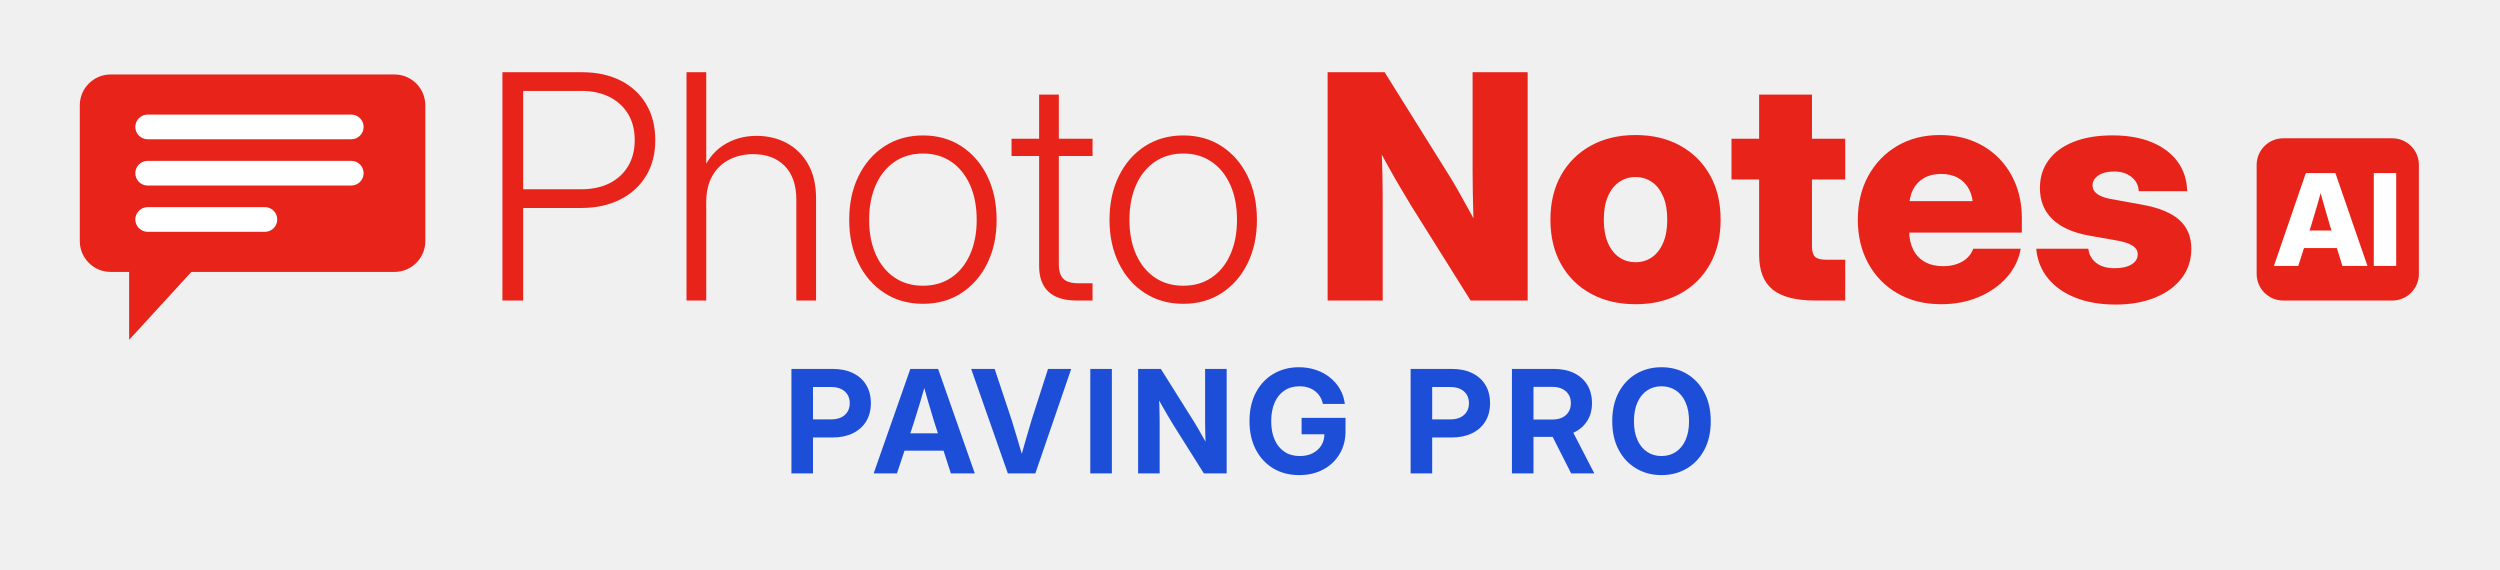
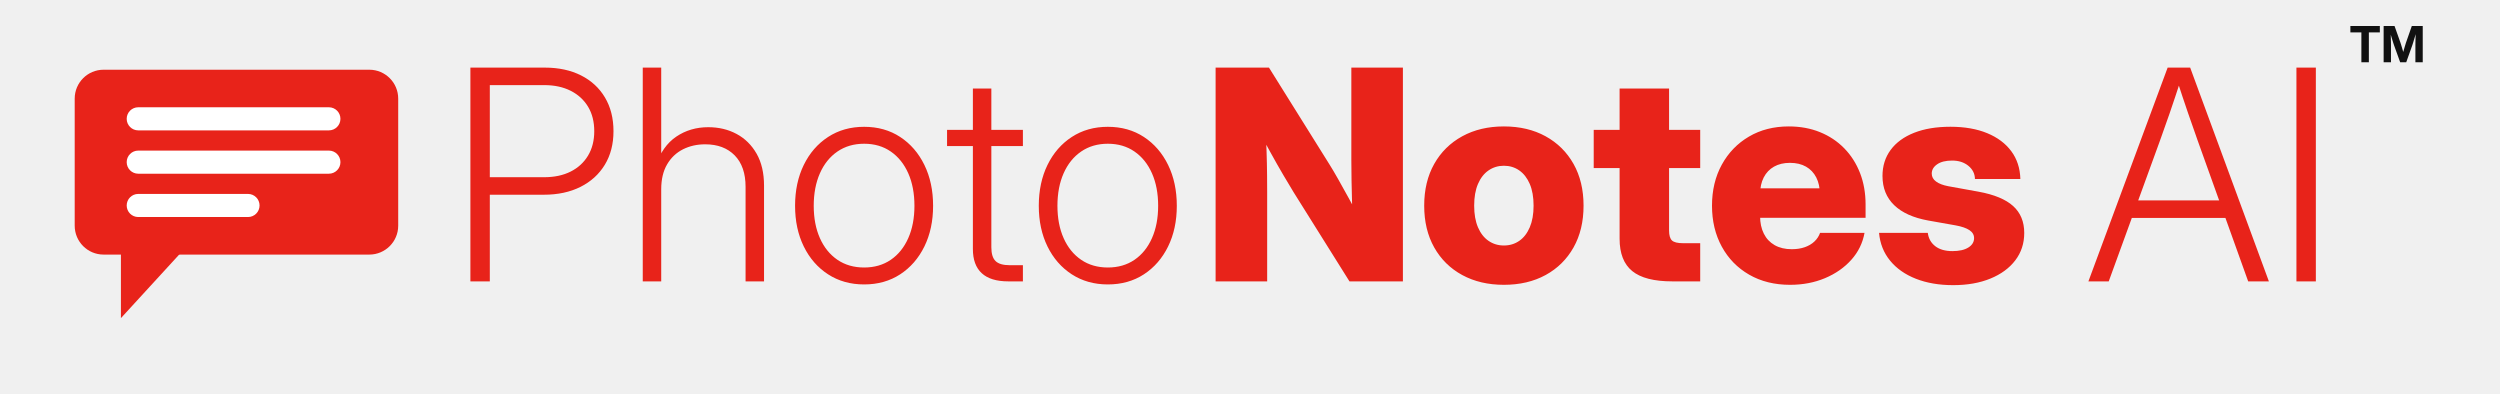
- <svg xmlns="http://www.w3.org/2000/svg" viewBox="0 0 940 214" role="img" aria-label="Photo Notes AI Paving Pro logo">
+ <svg xmlns="http://www.w3.org/2000/svg" viewBox="0 0 1004 158" role="img" aria-label="PhotoNotes AI logo, animated">
  <g transform="translate(30,28)">
    <g transform="scale(1.16)">
      <rect x="0" y="0" width="112" height="64" rx="10" fill="#e8231a" />
      <path d="M 16 62 L 16 86 L 38 62 Z" fill="#e8231a" />
      <rect x="18" y="13" width="74" height="8" rx="4" fill="#ffffff">
        <animate attributeName="width" dur="3.5s" repeatCount="indefinite" keyTimes="0;0.18;1" values="0;74;74" />
      </rect>
      <rect x="18" y="28" width="74" height="8" rx="4" fill="#ffffff">
        <animate attributeName="width" dur="3.5s" repeatCount="indefinite" keyTimes="0;0.2;0.4;1" values="0;0;74;74" />
      </rect>
      <rect x="18" y="43" width="46" height="8" rx="4" fill="#ffffff">
        <animate attributeName="width" dur="3.5s" repeatCount="indefinite" keyTimes="0;0.42;0.56;1" values="0;0;46;46" />
      </rect>
    </g>
    <path d="M158.911 85.0V-0.85H188.757Q197.131 -0.85 203.334 2.281Q209.538 5.411 212.956 11.154Q216.375 16.897 216.375 24.694Q216.375 32.453 212.889 38.176Q209.403 43.9 203.123 47.05Q196.843 50.199 188.45 50.199H162.829V43.17H188.527Q194.673 43.17 199.176 40.904Q203.68 38.637 206.167 34.479Q208.654 30.321 208.654 24.694Q208.654 18.99 206.167 14.861Q203.68 10.732 199.176 8.456Q194.673 6.18 188.527 6.18H166.709V85.0Z M235.544 48.048V85.0H228.13V-0.85H235.544V38.599H233.316Q236.005 30.648 241.603 26.864Q247.202 23.081 254.442 23.081Q260.761 23.081 265.822 25.798Q270.882 28.516 273.859 33.74Q276.836 38.964 276.836 46.589V85.0H269.422V47.05Q269.422 38.868 265.063 34.412Q260.703 29.957 253.213 29.957Q248.258 29.957 244.254 31.983Q240.249 34.009 237.896 38.032Q235.544 42.056 235.544 48.048Z M317.035 86.229Q308.815 86.229 302.554 82.167Q296.293 78.105 292.797 70.98Q289.302 63.854 289.302 54.655Q289.302 45.398 292.797 38.244Q296.293 31.09 302.554 27.008Q308.815 22.927 317.035 22.927Q325.293 22.927 331.516 27.008Q337.739 31.09 341.234 38.244Q344.73 45.398 344.73 54.655Q344.73 63.854 341.234 70.98Q337.739 78.105 331.516 82.167Q325.293 86.229 317.035 86.229ZM317.035 79.43Q323.219 79.43 327.752 76.329Q332.284 73.227 334.762 67.628Q337.239 62.03 337.239 54.655Q337.239 47.203 334.762 41.605Q332.284 36.006 327.752 32.866Q323.219 29.726 317.035 29.726Q310.889 29.726 306.328 32.847Q301.766 35.968 299.279 41.586Q296.792 47.203 296.792 54.655Q296.792 62.068 299.279 67.648Q301.766 73.227 306.309 76.329Q310.851 79.43 317.035 79.43Z M380.799 24.156V30.648H350.339V24.156ZM360.71 7.562H368.124V71.325Q368.124 75.186 369.823 76.847Q371.523 78.508 375.537 78.508Q376.805 78.508 378.197 78.508Q379.589 78.508 380.799 78.508V85.0Q379.436 85.0 377.87 85.0Q376.305 85.0 374.922 85.0Q367.835 85.0 364.273 81.725Q360.71 78.451 360.71 72.017Z M414.91 86.229Q406.69 86.229 400.429 82.167Q394.168 78.105 390.672 70.98Q387.177 63.854 387.177 54.655Q387.177 45.398 390.672 38.244Q394.168 31.09 400.429 27.008Q406.69 22.927 414.91 22.927Q423.168 22.927 429.391 27.008Q435.614 31.09 439.109 38.244Q442.605 45.398 442.605 54.655Q442.605 63.854 439.109 70.98Q435.614 78.105 429.391 82.167Q423.168 86.229 414.91 86.229ZM414.91 79.43Q421.094 79.43 425.627 76.329Q430.159 73.227 432.637 67.628Q435.114 62.03 435.114 54.655Q435.114 47.203 432.637 41.605Q430.159 36.006 425.627 32.866Q421.094 29.726 414.91 29.726Q408.764 29.726 404.203 32.847Q399.641 35.968 397.154 41.586Q394.667 47.203 394.667 54.655Q394.667 62.068 397.154 67.648Q399.641 73.227 404.184 76.329Q408.726 79.43 414.91 79.43Z" fill="#e8231a" />
-     <path d="M469.187 85.0V-0.85H490.616L515.002 38.18Q516.33 40.273 518.35 43.846Q520.37 47.42 522.627 51.527Q524.885 55.633 526.86 59.326L524.435 64.903Q524.189 60.623 524.023 55.109Q523.857 49.595 523.777 44.485Q523.698 39.374 523.698 36.362V-0.85H544.403V85.0H522.946L500.552 49.259Q498.934 46.629 496.467 42.436Q494 38.243 491.097 32.979Q488.194 27.715 485.145 22.055L489.026 20.34Q489.446 26.542 489.634 32.23Q489.821 37.918 489.857 42.327Q489.893 46.735 489.893 49.231V85.0Z M584.956 86.383Q575.45 86.383 568.229 82.452Q561.008 78.522 556.983 71.377Q552.958 64.232 552.958 54.606Q552.958 44.965 556.983 37.829Q561.008 30.692 568.229 26.733Q575.45 22.773 584.956 22.773Q594.521 22.773 601.713 26.733Q608.905 30.692 612.93 37.829Q616.955 44.965 616.955 54.606Q616.955 64.232 612.93 71.377Q608.905 78.522 601.713 82.452Q594.521 86.383 584.956 86.383ZM584.956 70.591Q588.441 70.591 591.131 68.731Q593.82 66.871 595.353 63.291Q596.885 59.711 596.885 54.606Q596.885 49.429 595.353 45.871Q593.82 42.313 591.131 40.439Q588.441 38.565 584.956 38.565Q581.529 38.565 578.811 40.432Q576.093 42.299 574.56 45.864Q573.027 49.429 573.027 54.606Q573.027 59.724 574.56 63.298Q576.093 66.871 578.804 68.731Q581.516 70.591 584.956 70.591Z M663.802 24.156V39.487H621.036V24.156ZM631.43 7.562H651.297V64.557Q651.297 67.459 652.46 68.564Q653.622 69.669 656.93 69.669Q658.43 69.669 660.614 69.669Q662.797 69.669 663.802 69.669V85.0Q662.26 85.0 659.095 85.0Q655.929 85.0 652.592 85.0Q641.603 85.0 636.517 80.871Q631.43 76.742 631.43 67.872Z M699.88 86.383Q690.555 86.383 683.48 82.314Q676.404 78.245 672.471 71.05Q668.538 63.854 668.538 54.606Q668.538 45.286 672.491 38.105Q676.443 30.925 683.389 26.849Q690.334 22.773 699.363 22.773Q706.227 22.773 711.873 25.056Q717.52 27.339 721.631 31.537Q725.743 35.735 727.98 41.474Q730.216 47.212 730.216 54.124V59.459H674.95V47.632H720.933L711.866 50.045Q711.866 46.099 710.414 43.27Q708.962 40.441 706.287 38.92Q703.611 37.399 699.845 37.399Q696.137 37.399 693.446 38.92Q690.756 40.441 689.304 43.27Q687.852 46.099 687.852 50.045V58.791Q687.852 62.838 689.355 65.839Q690.859 68.839 693.716 70.46Q696.573 72.08 700.58 72.08Q703.5 72.08 705.799 71.273Q708.098 70.467 709.668 68.988Q711.237 67.51 711.94 65.523H729.792Q728.684 71.649 724.485 76.341Q720.285 81.034 713.921 83.708Q707.557 86.383 699.88 86.383Z M765.402 86.514Q756.965 86.514 750.46 83.966Q743.955 81.419 740.079 76.696Q736.204 71.974 735.625 65.523H755.202Q755.632 68.881 758.19 70.864Q760.747 72.847 765.084 72.847Q769.189 72.847 771.49 71.401Q773.791 69.955 773.791 67.63Q773.791 65.661 771.913 64.419Q770.034 63.177 766.425 62.518L755.404 60.563Q746.409 58.941 741.709 54.401Q737.008 49.86 737.008 42.665Q737.008 36.648 740.284 32.205Q743.56 27.763 749.683 25.334Q755.805 22.905 764.287 22.905Q772.814 22.905 779.038 25.471Q785.262 28.037 788.732 32.723Q792.203 37.408 792.376 43.896H774.141Q774.084 40.72 771.511 38.602Q768.937 36.484 764.987 36.484Q761.106 36.484 758.947 37.988Q756.787 39.492 756.787 41.702Q756.787 43.626 758.512 44.897Q760.237 46.168 763.346 46.768L775.593 48.985Q785.008 50.709 789.471 54.741Q793.934 58.773 793.934 65.56Q793.934 71.819 790.355 76.531Q786.776 81.243 780.343 83.879Q773.911 86.514 765.402 86.514Z" fill="#e8231a" />
-     <rect x="818.5" y="24" width="61" height="61" rx="10" fill="#e8231a" />
-     <path d="M824.987 72.0 836.987 37.078H848.109L860.164 72.0H850.748L846.013 56.653Q844.877 52.804 843.752 48.891Q842.627 44.978 841.44 40.405H843.727Q842.505 44.978 841.362 48.891Q840.219 52.804 839.042 56.653L834.149 72.0ZM833.228 65.285V58.685H851.941V65.285Z M870.968 37.078V72.0H862.546V37.078Z" fill="#ffffff" />
-     <path d="M267.574 150.0V110.713H283.063Q287.49 110.713 290.718 112.284Q293.945 113.855 295.695 116.745Q297.445 119.635 297.445 123.599Q297.445 127.549 295.671 130.446Q293.897 133.343 290.645 134.92Q287.393 136.497 282.966 136.497H272.068V129.687H282.549Q284.708 129.687 286.259 128.943Q287.811 128.2 288.658 126.83Q289.505 125.46 289.505 123.599Q289.505 121.712 288.658 120.361Q287.811 119.011 286.259 118.267Q284.708 117.523 282.549 117.523H275.68V150.0Z M298.493 150.0 312.283 110.713H322.73L336.519 150.0H327.527L321.352 130.878Q320.207 127.122 319.014 123.121Q317.821 119.119 316.422 114.044H318.648Q317.22 119.119 316.013 123.121Q314.805 127.122 313.62 130.878L307.251 150.0ZM307.248 141.442V134.945H327.777V141.442Z M348.952 150.0 335.162 110.713H343.987L350.356 129.835Q351.468 133.397 352.7 137.566Q353.932 141.736 355.383 146.669H353.04Q354.439 141.736 355.634 137.566Q356.829 133.397 357.901 129.835L364.059 110.713H372.775L359.285 150.0Z M388.06 110.713V150.0H379.954V110.713Z M397.928 150.0V110.713H406.476L419.092 130.808Q419.676 131.725 420.566 133.276Q421.455 134.827 422.456 136.616Q423.458 138.406 424.344 140.049L423.426 142.137Q423.33 140.341 423.257 138.007Q423.184 135.672 423.151 133.522Q423.117 131.371 423.117 130.155V110.713H431.224V150.0H422.652L411.203 131.799Q410.509 130.677 409.42 128.848Q408.332 127.019 407.006 124.674Q405.681 122.329 404.239 119.732L405.661 118.809Q405.836 121.71 405.916 124.258Q405.996 126.806 406.015 128.74Q406.035 130.673 406.035 131.775V150.0Z M458.493 150.633Q452.93 150.633 448.726 148.1Q444.522 145.567 442.166 141.006Q439.811 136.446 439.811 130.383Q439.811 124.096 442.239 119.543Q444.667 114.99 448.877 112.535Q453.087 110.08 458.379 110.08Q461.759 110.08 464.729 111.07Q467.699 112.06 470.01 113.896Q472.322 115.733 473.8 118.258Q475.279 120.782 475.652 123.877H467.408Q467.088 122.37 466.338 121.148Q465.588 119.926 464.45 119.053Q463.313 118.179 461.849 117.711Q460.384 117.243 458.621 117.243Q455.319 117.243 452.93 118.848Q450.541 120.452 449.258 123.391Q447.974 126.33 447.974 130.383Q447.974 134.409 449.265 137.342Q450.556 140.275 452.966 141.872Q455.376 143.469 458.706 143.469Q461.461 143.469 463.546 142.42Q465.63 141.371 466.804 139.496Q467.978 137.621 467.978 135.137L469.906 135.287H459.404V129.118H475.918V134.132Q475.918 139.004 473.68 142.722Q471.443 146.44 467.521 148.537Q463.599 150.633 458.493 150.633Z M500.394 150.0V110.713H515.884Q520.31 110.713 523.538 112.284Q526.765 113.855 528.515 116.745Q530.265 119.635 530.265 123.599Q530.265 127.549 528.491 130.446Q526.717 133.343 523.465 134.92Q520.213 136.497 515.787 136.497H504.889V129.687H515.37Q517.528 129.687 519.08 128.943Q520.631 128.2 521.478 126.83Q522.325 125.46 522.325 123.599Q522.325 121.712 521.478 120.361Q520.631 119.011 519.08 118.267Q517.528 117.523 515.37 117.523H508.5V150.0Z M538.487 150.0V110.713H554.207Q558.633 110.713 561.861 112.284Q565.089 113.855 566.838 116.745Q568.588 119.635 568.588 123.599Q568.588 127.492 566.747 130.338Q564.906 133.184 561.572 134.727Q558.238 136.269 553.724 136.269H543.345V129.744H553.717Q555.863 129.744 557.415 128.986Q558.966 128.228 559.807 126.844Q560.649 125.46 560.649 123.599Q560.649 121.712 559.801 120.347Q558.954 118.982 557.403 118.224Q555.851 117.466 553.693 117.466H546.593V150.0ZM560.749 150.0 551.77 132.249H560.295L569.461 150.0Z M594.723 150.633Q589.443 150.633 585.245 148.165Q581.047 145.697 578.625 141.151Q576.203 136.604 576.203 130.383Q576.203 124.108 578.625 119.555Q581.047 115.002 585.245 112.541Q589.443 110.08 594.723 110.08Q600.015 110.08 604.2 112.541Q608.384 115.002 610.813 119.555Q613.243 124.108 613.243 130.383Q613.243 136.619 610.813 141.165Q608.384 145.711 604.2 148.172Q600.015 150.633 594.723 150.633ZM594.723 143.469Q597.756 143.469 600.094 141.936Q602.433 140.402 603.756 137.474Q605.08 134.546 605.08 130.383Q605.08 126.193 603.756 123.252Q602.433 120.31 600.094 118.777Q597.756 117.243 594.723 117.243Q591.704 117.243 589.366 118.777Q587.027 120.31 585.697 123.252Q584.366 126.193 584.366 130.383Q584.366 134.546 585.697 137.474Q587.027 140.402 589.366 141.936Q591.704 143.469 594.723 143.469Z" fill="#1d4ed8" />
+     <path d="M458.187 85.0V-0.85H479.616L504.002 38.18Q505.33 40.273 507.35 43.846Q509.37 47.42 511.627 51.527Q513.885 55.633 515.86 59.326L513.435 64.903Q513.189 60.623 513.023 55.109Q512.857 49.595 512.777 44.485Q512.698 39.374 512.698 36.362V-0.85H533.403V85.0H511.946L489.552 49.259Q487.934 46.629 485.467 42.436Q483 38.243 480.097 32.979Q477.194 27.715 474.145 22.055L478.026 20.34Q478.446 26.542 478.634 32.23Q478.821 37.918 478.857 42.327Q478.893 46.735 478.893 49.231V85.0Z M573.956 86.383Q564.45 86.383 557.229 82.452Q550.008 78.522 545.983 71.377Q541.958 64.232 541.958 54.606Q541.958 44.965 545.983 37.829Q550.008 30.692 557.229 26.733Q564.45 22.773 573.956 22.773Q583.521 22.773 590.713 26.733Q597.905 30.692 601.93 37.829Q605.955 44.965 605.955 54.606Q605.955 64.232 601.93 71.377Q597.905 78.522 590.713 82.452Q583.521 86.383 573.956 86.383ZM573.956 70.591Q577.441 70.591 580.131 68.731Q582.82 66.871 584.353 63.291Q585.885 59.711 585.885 54.606Q585.885 49.429 584.353 45.871Q582.82 42.313 580.131 40.439Q577.441 38.565 573.956 38.565Q570.529 38.565 567.811 40.432Q565.093 42.299 563.56 45.864Q562.027 49.429 562.027 54.606Q562.027 59.724 563.56 63.298Q565.093 66.871 567.804 68.731Q570.516 70.591 573.956 70.591Z M652.802 24.156V39.487H610.036V24.156ZM620.43 7.562H640.297V64.557Q640.297 67.459 641.46 68.564Q642.622 69.669 645.93 69.669Q647.43 69.669 649.614 69.669Q651.797 69.669 652.802 69.669V85.0Q651.26 85.0 648.095 85.0Q644.929 85.0 641.592 85.0Q630.603 85.0 625.517 80.871Q620.43 76.742 620.43 67.872Z M688.88 86.383Q679.555 86.383 672.48 82.314Q665.404 78.245 661.471 71.05Q657.538 63.854 657.538 54.606Q657.538 45.286 661.491 38.105Q665.443 30.925 672.389 26.849Q679.334 22.773 688.363 22.773Q695.227 22.773 700.873 25.056Q706.52 27.339 710.631 31.537Q714.743 35.735 716.98 41.474Q719.216 47.212 719.216 54.124V59.459H663.95V47.632H709.933L700.866 50.045Q700.866 46.099 699.414 43.27Q697.962 40.441 695.287 38.92Q692.611 37.399 688.845 37.399Q685.137 37.399 682.446 38.92Q679.756 40.441 678.304 43.27Q676.852 46.099 676.852 50.045V58.791Q676.852 62.838 678.355 65.839Q679.859 68.839 682.716 70.46Q685.573 72.08 689.58 72.08Q692.5 72.08 694.799 71.273Q697.098 70.467 698.668 68.988Q700.237 67.51 700.94 65.523H718.792Q717.684 71.649 713.485 76.341Q709.285 81.034 702.921 83.708Q696.557 86.383 688.88 86.383Z M754.402 86.514Q745.965 86.514 739.46 83.966Q732.955 81.419 729.079 76.696Q725.204 71.974 724.625 65.523H744.202Q744.632 68.881 747.19 70.864Q749.747 72.847 754.084 72.847Q758.189 72.847 760.49 71.401Q762.791 69.955 762.791 67.63Q762.791 65.661 760.913 64.419Q759.034 63.177 755.425 62.518L744.404 60.563Q735.409 58.941 730.709 54.401Q726.008 49.86 726.008 42.665Q726.008 36.648 729.284 32.205Q732.56 27.763 738.683 25.334Q744.805 22.905 753.287 22.905Q761.814 22.905 768.038 25.471Q774.262 28.037 777.732 32.723Q781.203 37.408 781.376 43.896H763.141Q763.084 40.72 760.511 38.602Q757.937 36.484 753.987 36.484Q750.106 36.484 747.947 37.988Q745.787 39.492 745.787 41.702Q745.787 43.626 747.512 44.897Q749.237 46.168 752.346 46.768L764.593 48.985Q774.008 50.709 778.471 54.741Q782.934 58.773 782.934 65.56Q782.934 71.819 779.355 76.531Q775.776 81.243 769.343 83.879Q762.911 86.514 754.402 86.514Z" fill="#e8231a" />
+     <path d="M808.702 85.0 840.526 -0.85H849.572L881.185 85.0H872.868L852.549 28.343Q850.782 23.388 848.737 17.454Q846.691 11.519 843.868 2.838H846.211Q843.388 11.519 841.342 17.454Q839.297 23.388 837.492 28.343L816.865 85.0ZM823.856 59.514V52.485H866.031V59.514Z M900.046 -0.85V85.0H892.248V-0.85Z" fill="#e8231a" />
+     <path d="M913.912 -14.976V-17.551H925.744V-14.976H921.334V-3.0H918.331V-14.976Z M927.268 -3.0V-17.551H931.649L934.054 -10.772Q934.202 -10.312 934.404 -9.644Q934.606 -8.977 934.821 -8.247Q935.035 -7.517 935.22 -6.856Q935.404 -6.196 935.518 -5.749H934.769Q934.883 -6.196 935.065 -6.856Q935.247 -7.517 935.459 -8.247Q935.671 -8.977 935.87 -9.644Q936.07 -10.312 936.213 -10.772L938.581 -17.551H942.971V-3.0H940.024V-9.919Q940.024 -10.403 940.04 -11.078Q940.055 -11.752 940.078 -12.519Q940.1 -13.285 940.12 -14.07Q940.14 -14.854 940.145 -15.559H940.505Q940.282 -14.791 940.042 -13.981Q939.803 -13.17 939.577 -12.406Q939.351 -11.642 939.154 -11.001Q938.957 -10.361 938.81 -9.919L936.343 -3.0H933.907L931.415 -9.919Q931.268 -10.361 931.064 -11.001Q930.859 -11.642 930.628 -12.406Q930.398 -13.17 930.151 -13.981Q929.904 -14.791 929.667 -15.559H930.099Q930.108 -14.854 930.126 -14.07Q930.144 -13.285 930.166 -12.519Q930.189 -11.752 930.204 -11.078Q930.219 -10.403 930.219 -9.919V-3.0Z" fill="#111111" />
  </g>
</svg>
